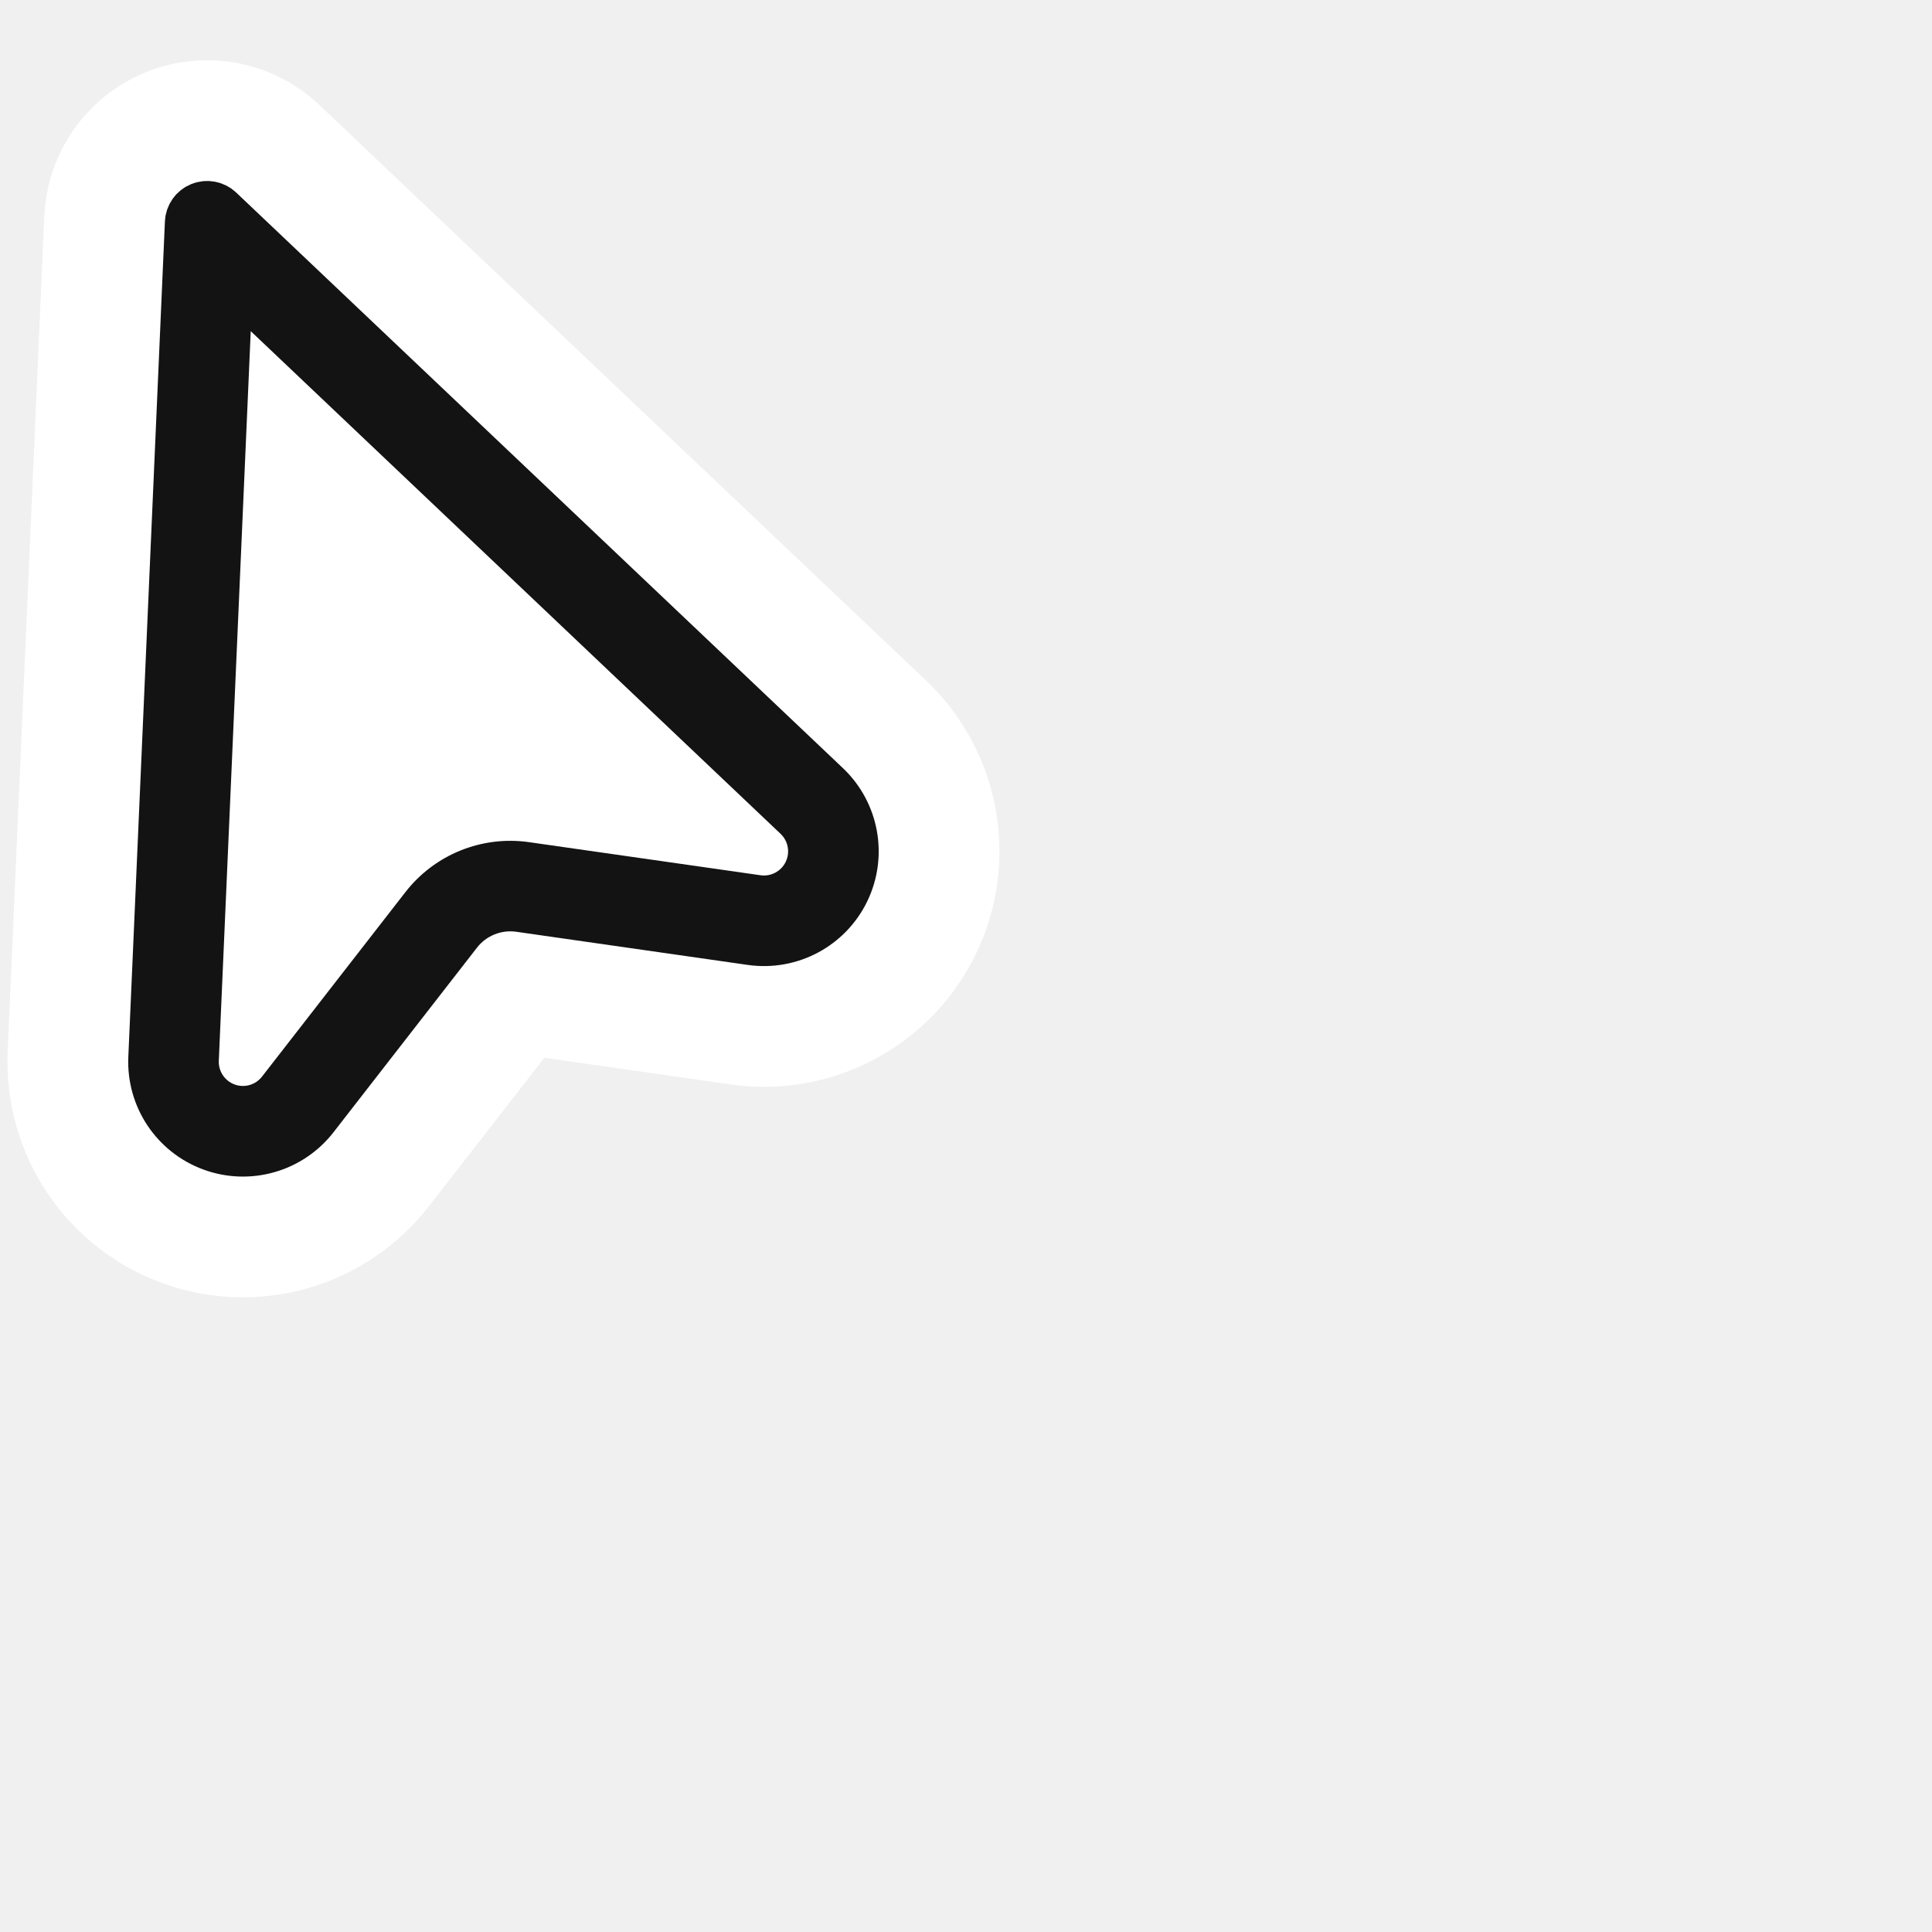
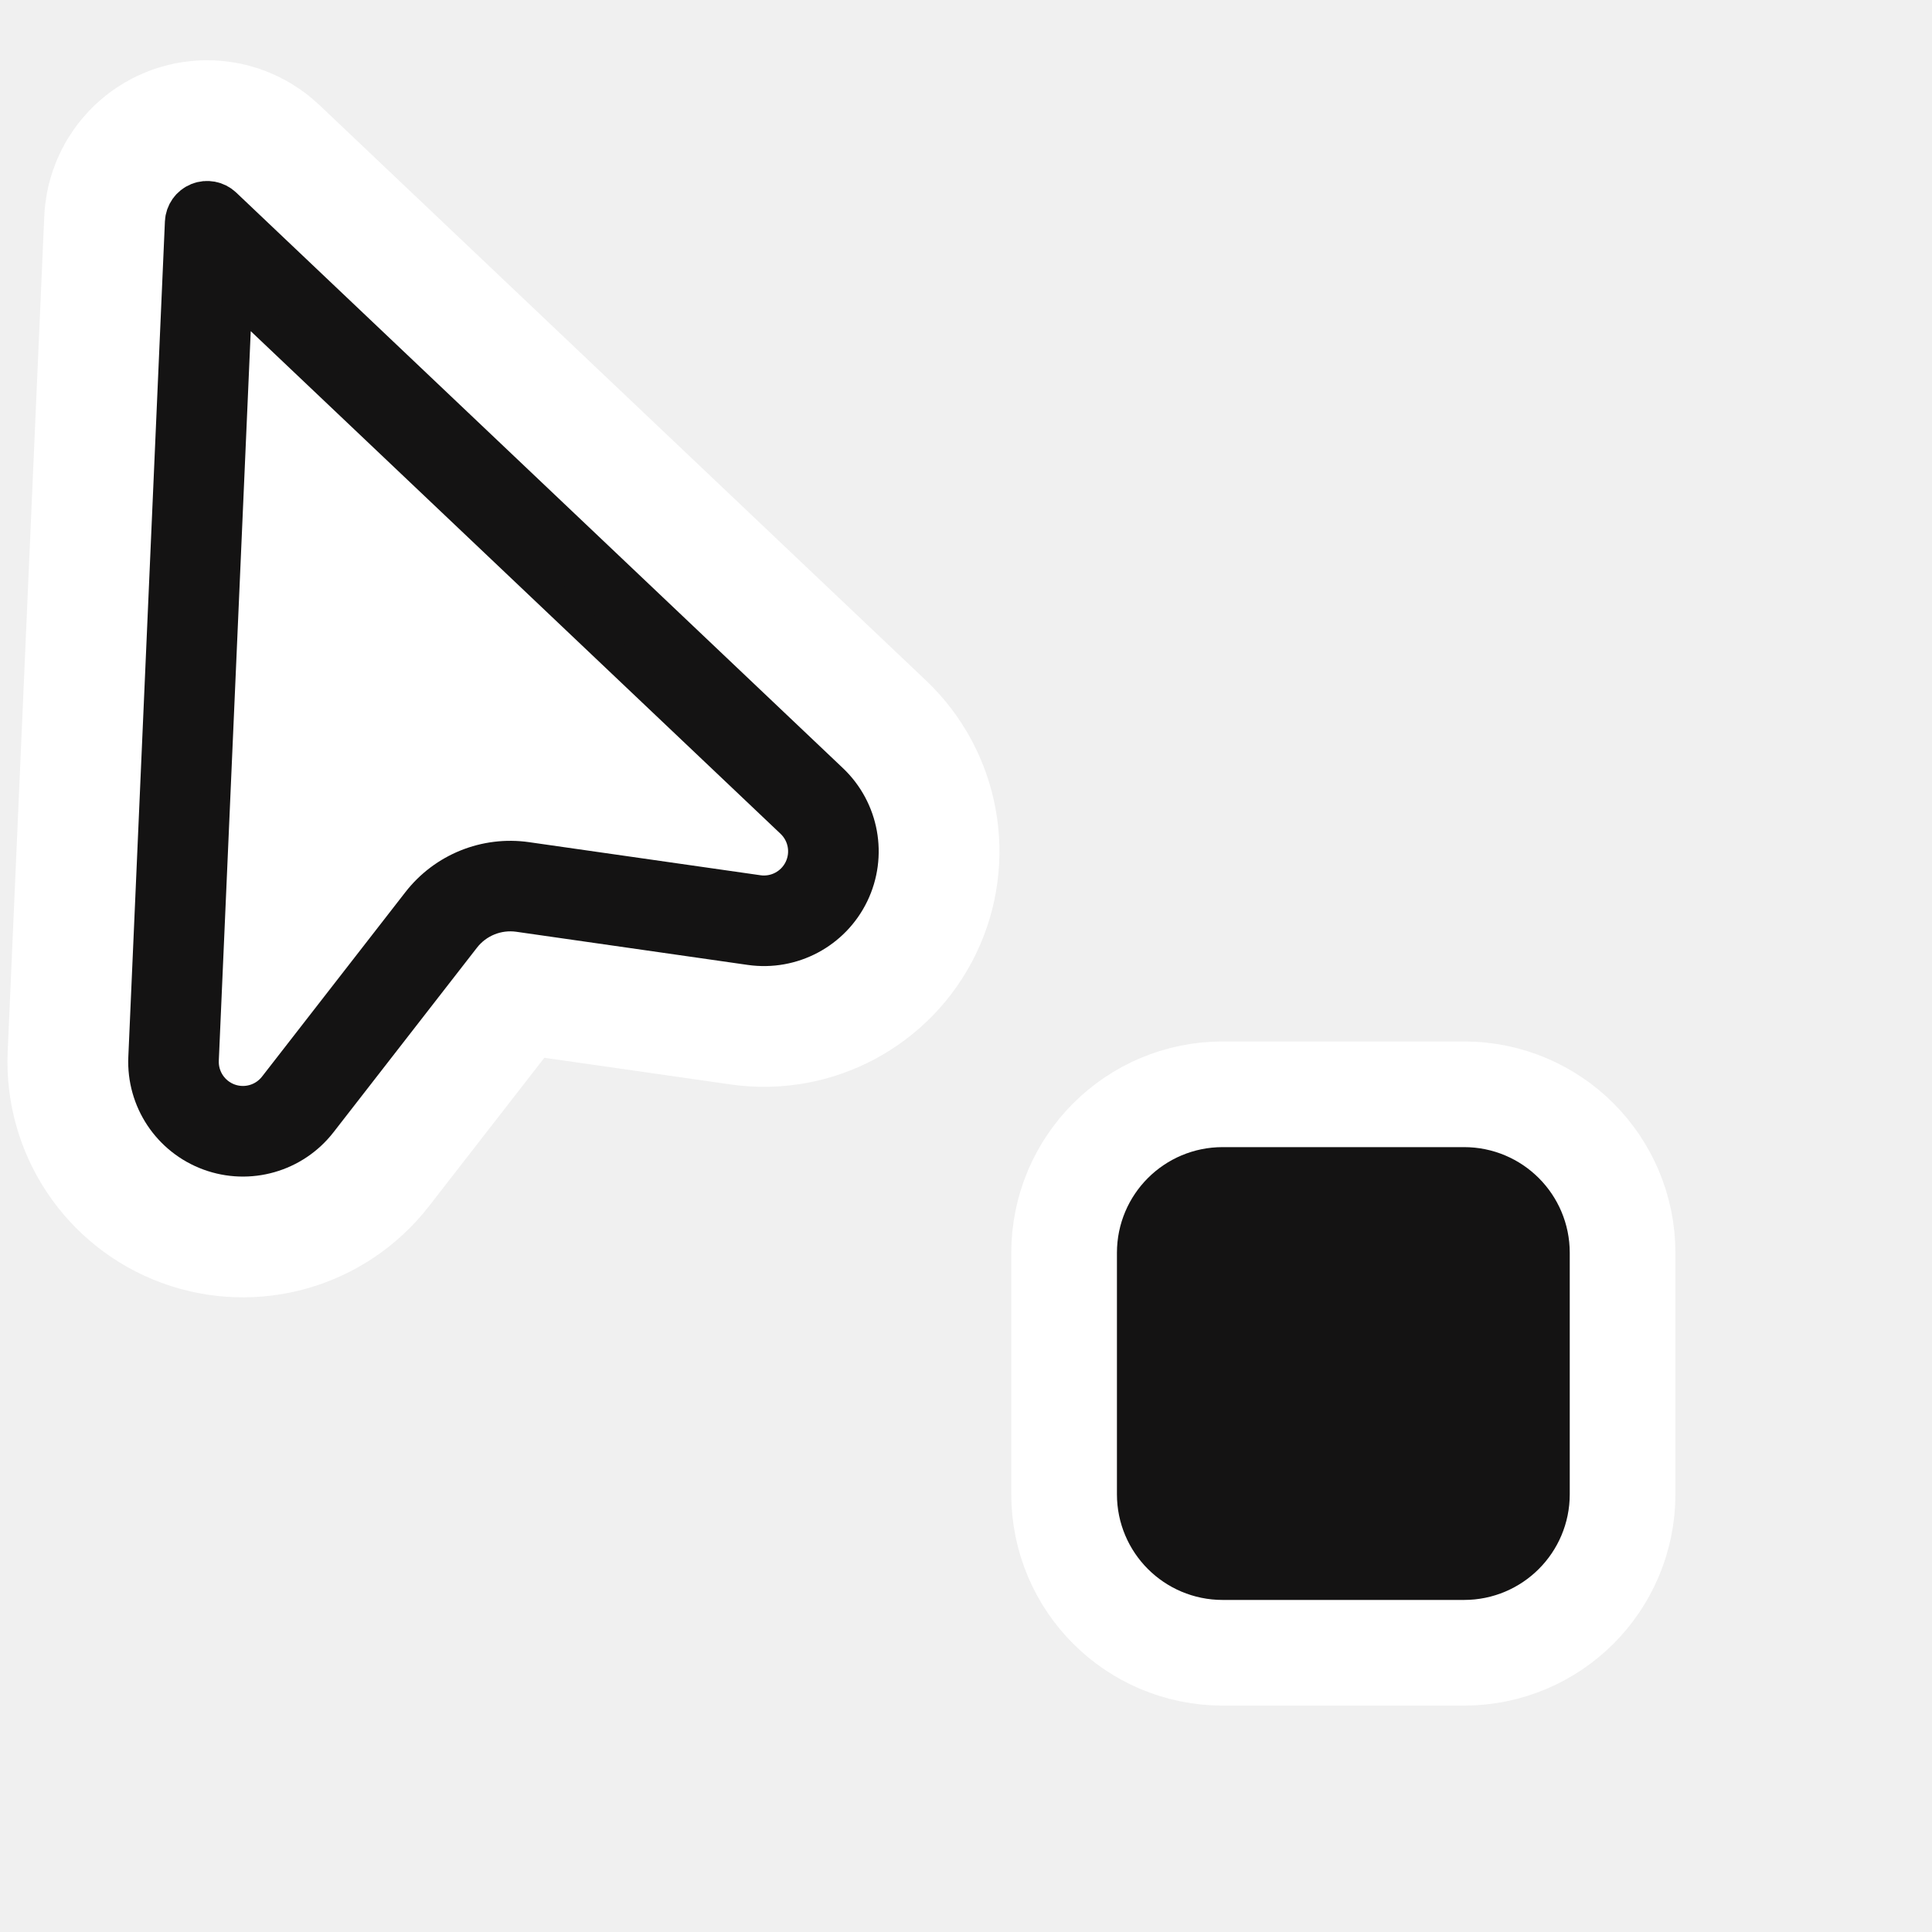
<svg xmlns="http://www.w3.org/2000/svg" width="32" height="32" viewBox="0 0 32 32">
  <g transform="translate(.25 .25)" stroke-linecap="round" stroke-linejoin="round">
    <path d="M3.318 3.302L13.367 12.835A1.4 1.4 0 0 1 12.205 15.237L8.372 14.688A1.2 1.2 0 0 0 7.255 15.140L4.879 18.197A1.4 1.4 0 0 1 2.375 17.276L2.981 3.438A0.2 0.2 0 0 1 3.318 3.302Z" fill="#ffffff" stroke="#ffffff" stroke-width="5" />
    <path d="M3.318 3.302L13.367 12.835A1.4 1.4 0 0 1 12.205 15.237L8.372 14.688A1.2 1.2 0 0 0 7.255 15.140L4.879 18.197A1.4 1.4 0 0 1 2.375 17.276L2.981 3.438A0.2 0.2 0 0 1 3.318 3.302Z" fill="#141313" stroke="#141313" stroke-width="1" />
    <path d="M3.903 5.235L12.679 13.561A0.4 0.4 0 0 1 12.347 14.247L8.514 13.699A2.2 2.2 0 0 0 6.465 14.526L4.089 17.583A0.4 0.4 0 0 1 3.374 17.320L3.903 5.235Z" fill="#ffffff" />
+     <rect x="19" y="19.5" width="6" height="6" rx="1" fill="#ffffff" stroke="#ffffff" stroke-width="5" />
+     <rect x="19" y="19.5" width="6" height="6" rx="1" fill="#141313" stroke="#141313" stroke-width="1.5" />
  </g>
</svg>
